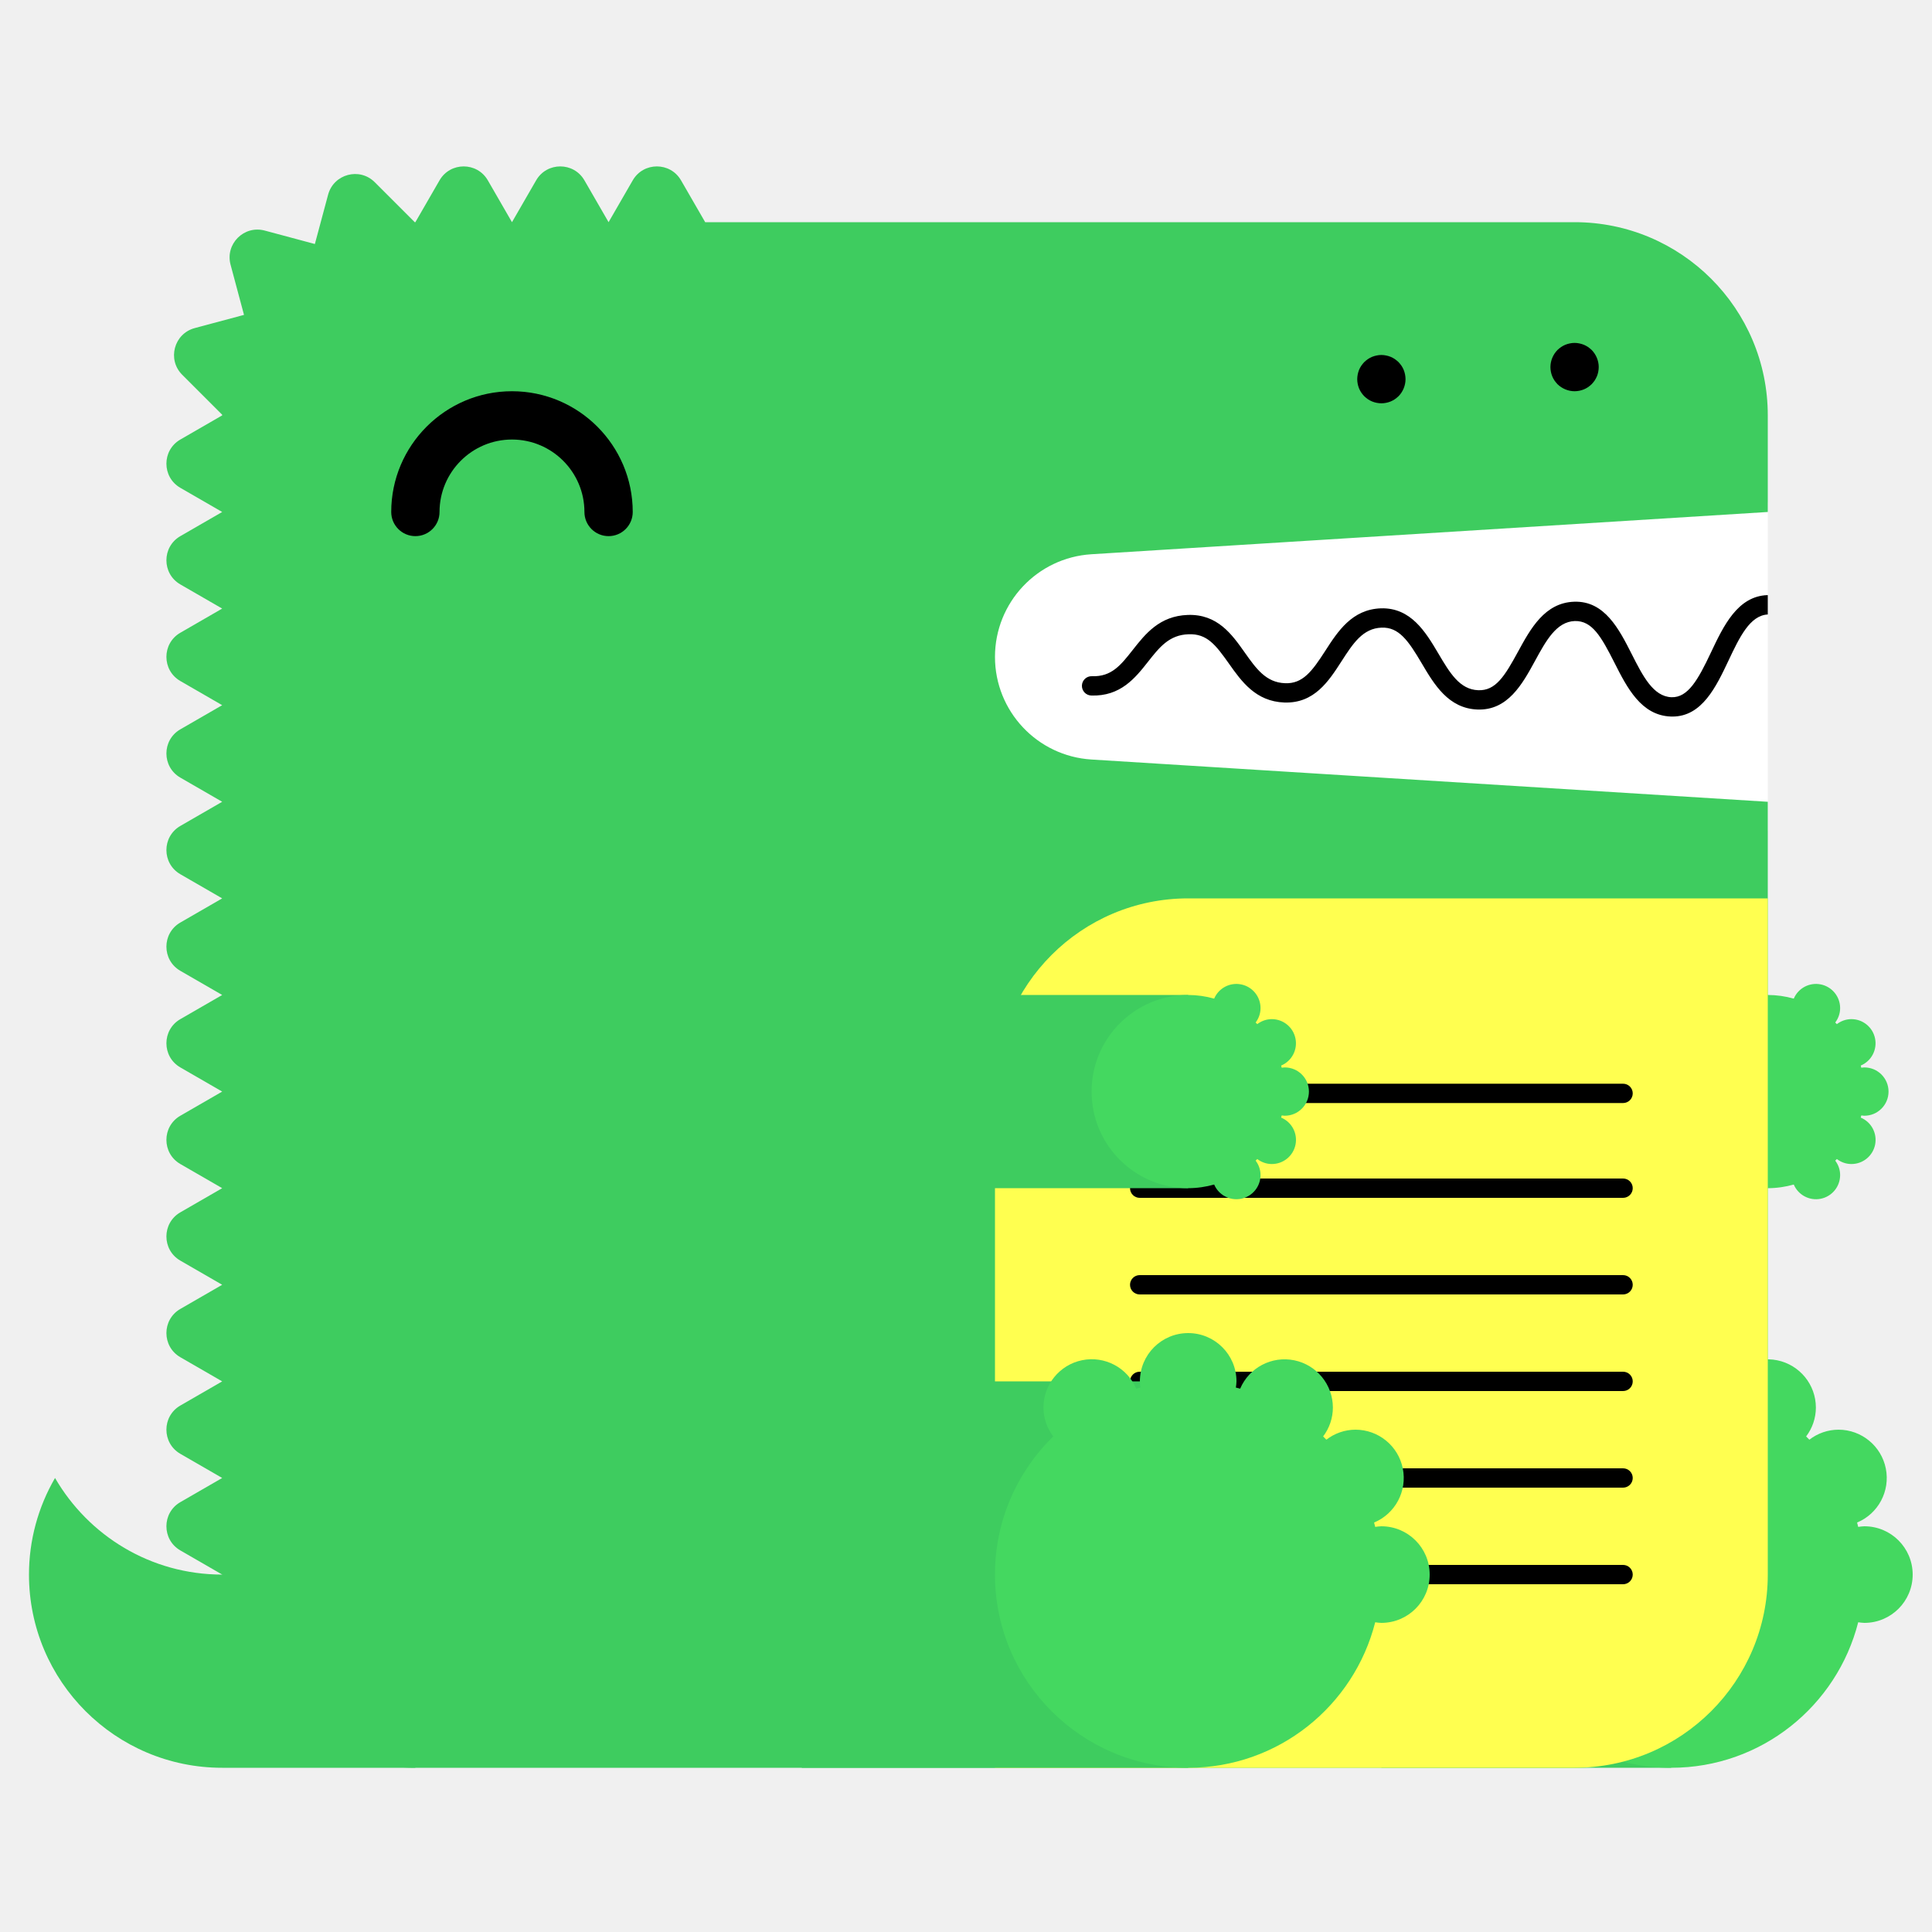
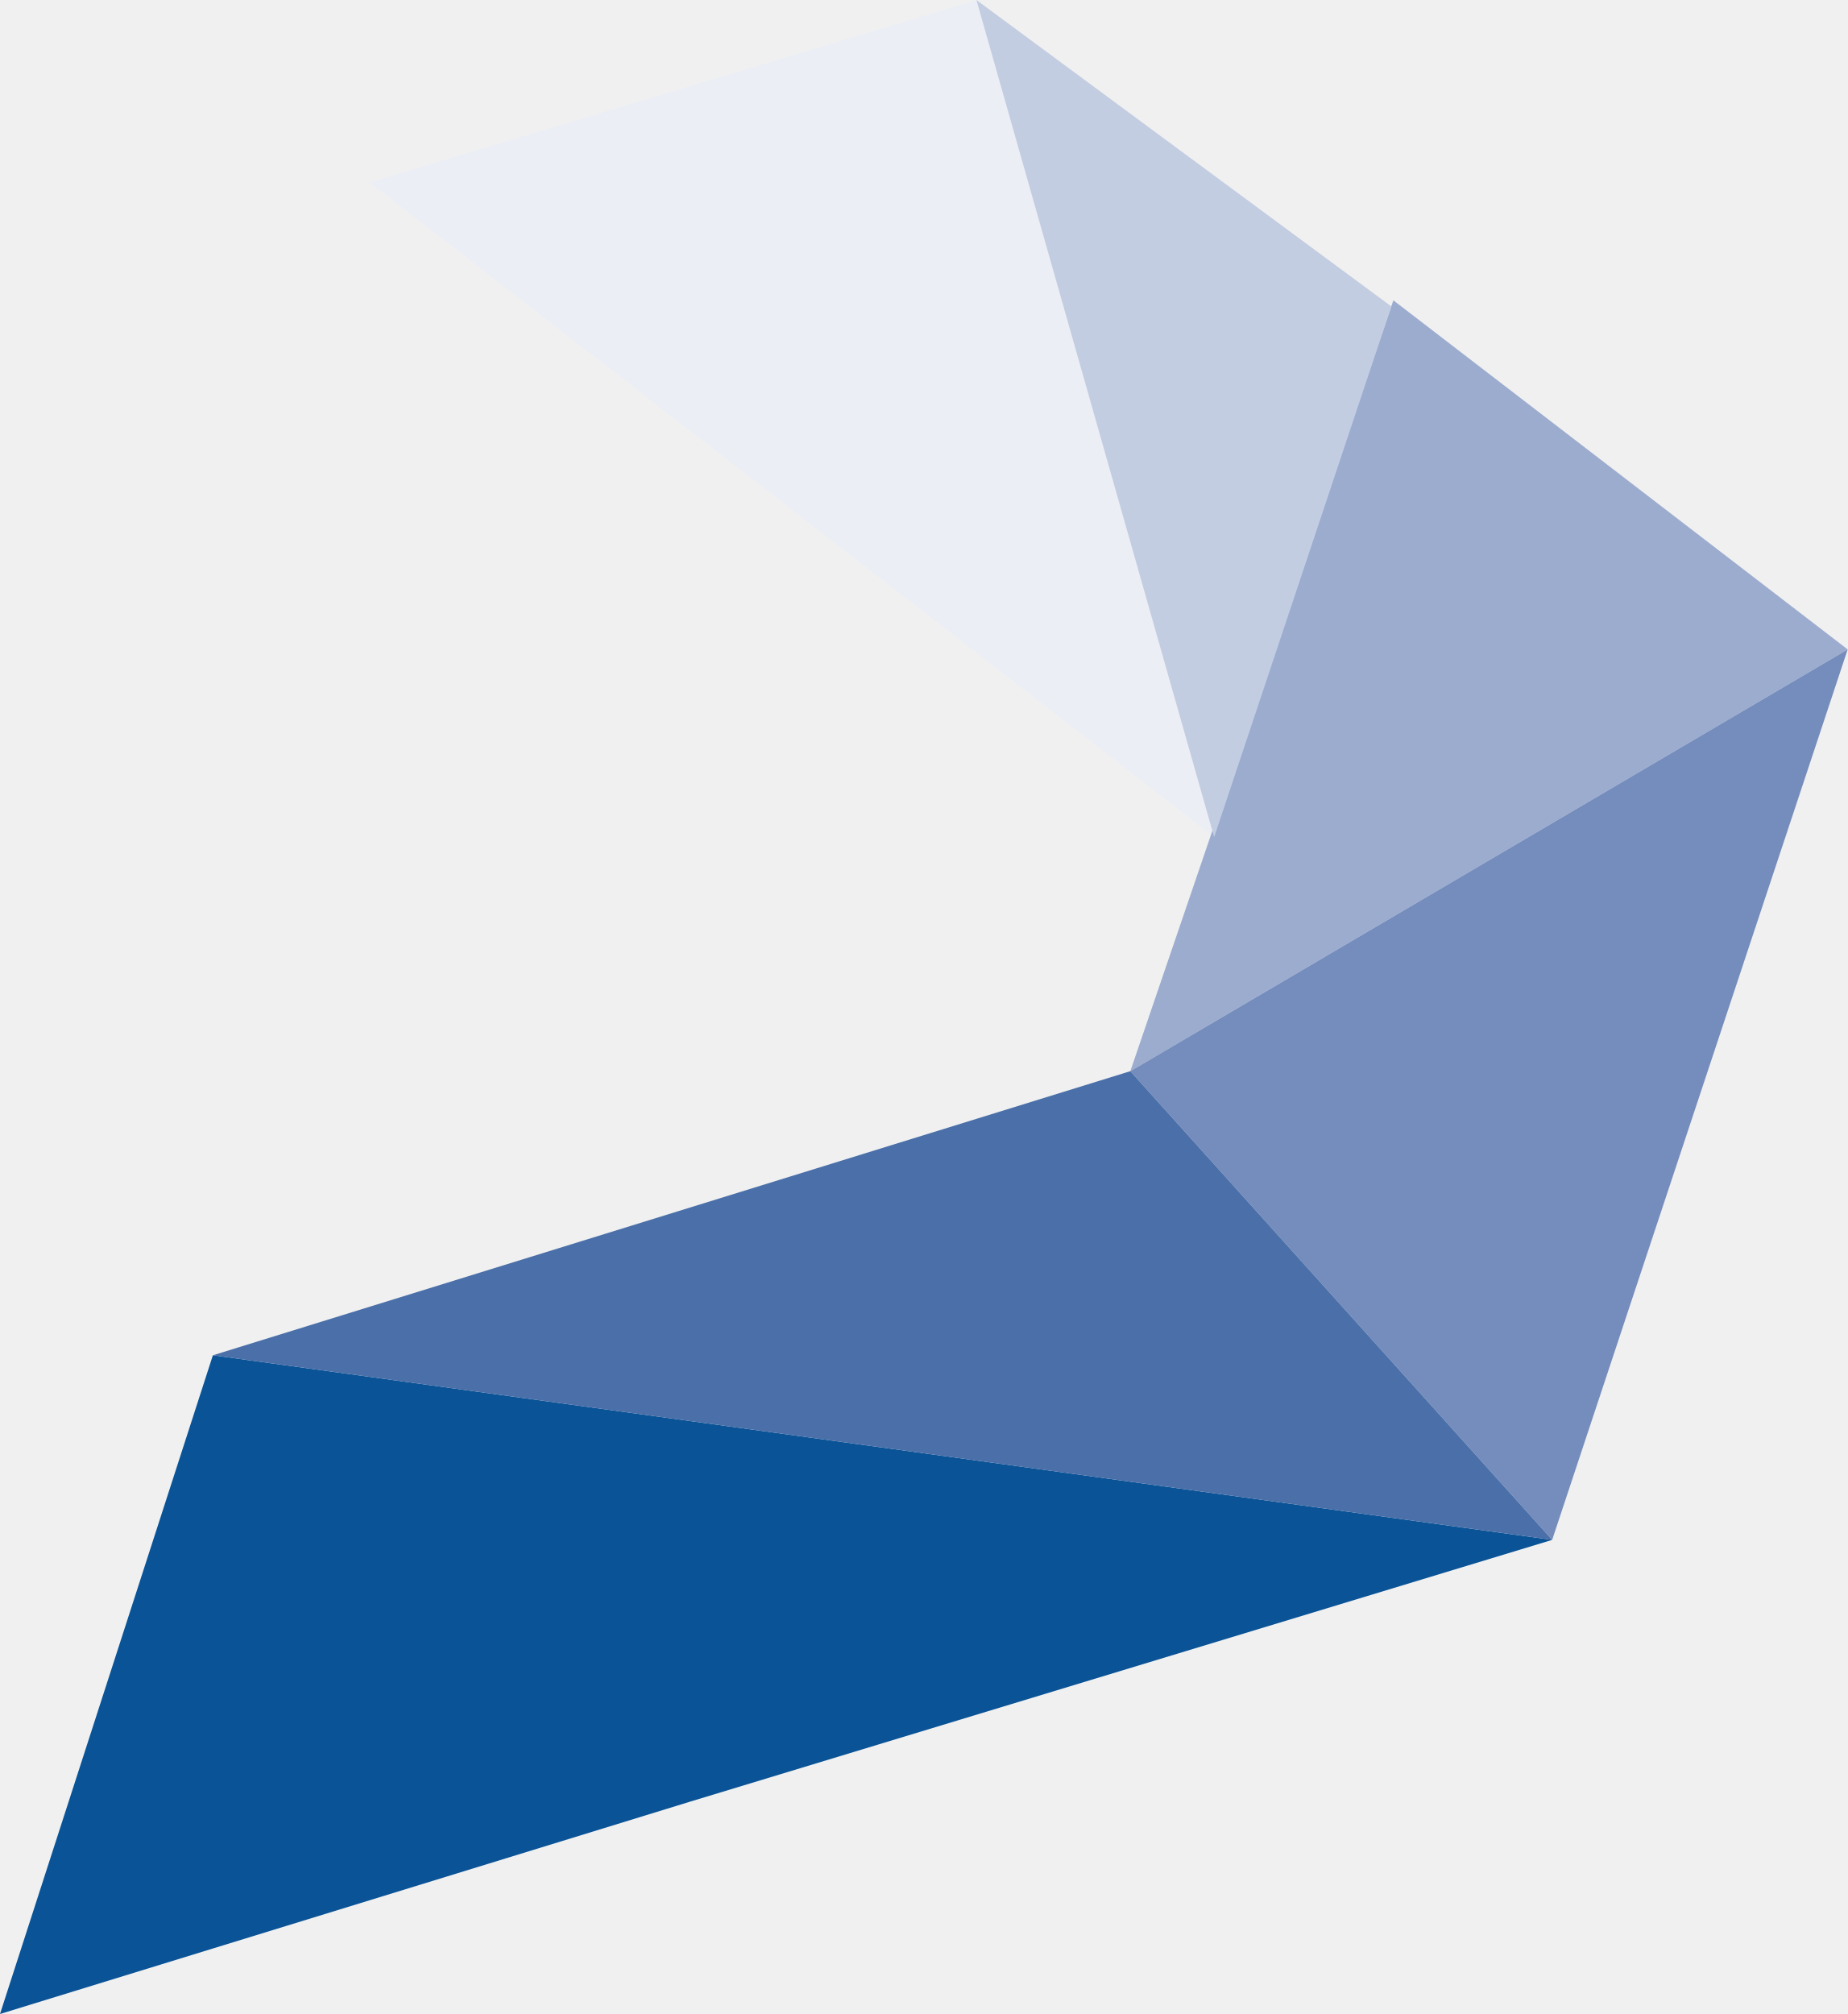
- <svg xmlns="http://www.w3.org/2000/svg" width="200" height="200" viewBox="0 0 200 200">
-   <g fill="none" fill-rule="evenodd">
-     <path fill="#FFF" d="M99 52h84v34H99z" />
-     <path d="M23 163c-7.398 0-13.843-4.027-17.303-10A19.886 19.886 0 0 0 3 163c0 11.046 8.954 20 20 20h20v-20H23z" fill="#3ECC5F" />
-     <path d="M112.98 57.376L183 53V43c0-11.046-8.954-20-20-20H73l-2.5-4.33c-1.112-1.925-3.889-1.925-5 0L63 23l-2.5-4.33c-1.111-1.925-3.889-1.925-5 0L53 23l-2.5-4.33c-1.111-1.925-3.889-1.925-5 0L43 23c-.022 0-.042.003-.065.003l-4.142-4.141c-1.57-1.571-4.252-.853-4.828 1.294l-1.369 5.104-5.192-1.392c-2.148-.575-4.111 1.389-3.535 3.536l1.39 5.193-5.102 1.367c-2.148.576-2.867 3.259-1.296 4.83l4.142 4.142c0 .021-.003.042-.003.064l-4.33 2.5c-1.925 1.111-1.925 3.889 0 5L23 53l-4.33 2.5c-1.925 1.111-1.925 3.889 0 5L23 63l-4.33 2.5c-1.925 1.111-1.925 3.889 0 5L23 73l-4.33 2.5c-1.925 1.111-1.925 3.889 0 5L23 83l-4.33 2.5c-1.925 1.111-1.925 3.889 0 5L23 93l-4.33 2.5c-1.925 1.111-1.925 3.889 0 5L23 103l-4.33 2.5c-1.925 1.111-1.925 3.889 0 5L23 113l-4.33 2.5c-1.925 1.111-1.925 3.889 0 5L23 123l-4.33 2.5c-1.925 1.111-1.925 3.889 0 5L23 133l-4.33 2.5c-1.925 1.111-1.925 3.889 0 5L23 143l-4.33 2.5c-1.925 1.111-1.925 3.889 0 5L23 153l-4.33 2.5c-1.925 1.111-1.925 3.889 0 5L23 163c0 11.046 8.954 20 20 20h120c11.046 0 20-8.954 20-20V83l-70.02-4.376A10.645 10.645 0 0 1 103 68c0-5.621 4.37-10.273 9.98-10.624" fill="#3ECC5F" />
-     <path fill="#3ECC5F" d="M143 183h30v-40h-30z" />
-     <path d="M193 158c-.219 0-.428.037-.639.064-.038-.15-.074-.301-.116-.451A5 5 0 0 0 190.32 148a4.96 4.96 0 0 0-3.016 1.036 26.531 26.531 0 0 0-.335-.336 4.955 4.955 0 0 0 1.011-2.987 5 5 0 0 0-9.599-1.959c-.148-.042-.297-.077-.445-.115.027-.211.064-.42.064-.639a5 5 0 0 0-5-5 5 5 0 0 0-5 5c0 .219.037.428.064.639-.148.038-.297.073-.445.115a4.998 4.998 0 0 0-9.599 1.959c0 1.125.384 2.151 1.011 2.987-3.717 3.632-6.031 8.693-6.031 14.3 0 11.046 8.954 20 20 20 9.339 0 17.16-6.41 19.361-15.064.211.027.42.064.639.064a5 5 0 0 0 5-5 5 5 0 0 0-5-5" fill="#44D860" />
-     <path fill="#3ECC5F" d="M153 123h30v-20h-30z" />
-     <path d="M193 115.5a2.5 2.5 0 1 0 0-5c-.109 0-.214.019-.319.032-.02-.075-.037-.15-.058-.225a2.501 2.501 0 0 0-.963-4.807c-.569 0-1.088.197-1.508.518a6.653 6.653 0 0 0-.168-.168c.314-.417.506-.931.506-1.494a2.5 2.5 0 0 0-4.8-.979A9.987 9.987 0 0 0 183 103c-5.522 0-10 4.478-10 10s4.478 10 10 10c.934 0 1.833-.138 2.69-.377a2.5 2.5 0 0 0 4.8-.979c0-.563-.192-1.077-.506-1.494.057-.055.113-.111.168-.168.42.321.939.518 1.508.518a2.5 2.5 0 0 0 .963-4.807c.021-.074.038-.15.058-.225.105.013.21.032.319.032" fill="#44D860" />
-     <path d="M63 55.5a2.5 2.5 0 0 1-2.5-2.5c0-4.136-3.364-7.5-7.5-7.5s-7.5 3.364-7.5 7.5a2.5 2.5 0 1 1-5 0c0-6.893 5.607-12.5 12.5-12.5S65.5 46.107 65.5 53a2.5 2.5 0 0 1-2.5 2.5" fill="#000" />
-     <path d="M103 183h60c11.046 0 20-8.954 20-20V93h-60c-11.046 0-20 8.954-20 20v70z" fill="#FFFF50" />
-     <path d="M168.02 124h-50.04a1 1 0 1 1 0-2h50.04a1 1 0 1 1 0 2m0 20h-50.04a1 1 0 1 1 0-2h50.04a1 1 0 1 1 0 2m0 20h-50.04a1 1 0 1 1 0-2h50.04a1 1 0 1 1 0 2m0-49.814h-50.04a1 1 0 1 1 0-2h50.04a1 1 0 1 1 0 2m0 19.814h-50.04a1 1 0 1 1 0-2h50.04a1 1 0 1 1 0 2m0 20h-50.04a1 1 0 1 1 0-2h50.04a1 1 0 1 1 0 2M183 61.611c-.012 0-.022-.006-.034-.005-3.09.105-4.552 3.196-5.842 5.923-1.346 2.85-2.387 4.703-4.093 4.647-1.889-.068-2.969-2.202-4.113-4.46-1.314-2.594-2.814-5.536-5.963-5.426-3.046.104-4.513 2.794-5.807 5.167-1.377 2.528-2.314 4.065-4.121 3.994-1.927-.07-2.951-1.805-4.136-3.813-1.321-2.236-2.848-4.75-5.936-4.664-2.994.103-4.465 2.385-5.763 4.4-1.373 2.13-2.335 3.428-4.165 3.351-1.973-.07-2.992-1.51-4.171-3.177-1.324-1.873-2.816-3.993-5.895-3.89-2.928.1-4.399 1.97-5.696 3.618-1.232 1.564-2.194 2.802-4.229 2.724a1 1 0 0 0-.072 2c3.017.101 4.545-1.8 5.872-3.487 1.177-1.496 2.193-2.787 4.193-2.855 1.926-.082 2.829 1.115 4.195 3.045 1.297 1.834 2.769 3.914 5.731 4.021 3.103.104 4.596-2.215 5.918-4.267 1.182-1.834 2.202-3.417 4.15-3.484 1.793-.067 2.769 1.35 4.145 3.681 1.297 2.197 2.766 4.686 5.787 4.796 3.125.108 4.634-2.62 5.949-5.035 1.139-2.088 2.214-4.06 4.119-4.126 1.793-.042 2.728 1.595 4.111 4.33 1.292 2.553 2.757 5.445 5.825 5.556l.169.003c3.064 0 4.518-3.075 5.805-5.794 1.139-2.41 2.217-4.68 4.067-4.773v-2z" fill="#000" />
-     <path fill="#3ECC5F" d="M83 183h40v-40H83z" />
-     <path d="M143 158c-.219 0-.428.037-.639.064-.038-.15-.074-.301-.116-.451A5 5 0 0 0 140.32 148a4.96 4.96 0 0 0-3.016 1.036 26.531 26.531 0 0 0-.335-.336 4.955 4.955 0 0 0 1.011-2.987 5 5 0 0 0-9.599-1.959c-.148-.042-.297-.077-.445-.115.027-.211.064-.42.064-.639a5 5 0 0 0-5-5 5 5 0 0 0-5 5c0 .219.037.428.064.639-.148.038-.297.073-.445.115a4.998 4.998 0 0 0-9.599 1.959c0 1.125.384 2.151 1.011 2.987-3.717 3.632-6.031 8.693-6.031 14.3 0 11.046 8.954 20 20 20 9.339 0 17.16-6.41 19.361-15.064.211.027.42.064.639.064a5 5 0 0 0 5-5 5 5 0 0 0-5-5" fill="#44D860" />
-     <path fill="#3ECC5F" d="M83 123h40v-20H83z" />
-     <path d="M133 115.5a2.5 2.5 0 1 0 0-5c-.109 0-.214.019-.319.032-.02-.075-.037-.15-.058-.225a2.501 2.501 0 0 0-.963-4.807c-.569 0-1.088.197-1.508.518a6.653 6.653 0 0 0-.168-.168c.314-.417.506-.931.506-1.494a2.5 2.5 0 0 0-4.8-.979A9.987 9.987 0 0 0 123 103c-5.522 0-10 4.478-10 10s4.478 10 10 10c.934 0 1.833-.138 2.69-.377a2.5 2.5 0 0 0 4.8-.979c0-.563-.192-1.077-.506-1.494.057-.055.113-.111.168-.168.42.321.939.518 1.508.518a2.5 2.5 0 0 0 .963-4.807c.021-.074.038-.15.058-.225.105.013.21.032.319.032" fill="#44D860" />
-     <path d="M143 41.75c-.16 0-.33-.02-.49-.05a2.52 2.52 0 0 1-.47-.14c-.15-.06-.29-.14-.431-.23-.13-.09-.259-.2-.38-.31-.109-.12-.219-.24-.309-.38s-.17-.28-.231-.43a2.619 2.619 0 0 1-.189-.96c0-.16.02-.33.05-.49.03-.16.08-.31.139-.47.061-.15.141-.29.231-.43.09-.13.2-.26.309-.38.121-.11.25-.22.38-.31.141-.09.281-.17.431-.23.149-.06.31-.11.47-.14.32-.07.65-.07.98 0 .159.03.32.08.47.14.149.06.29.14.43.23.13.09.259.2.38.31.11.12.22.25.31.38.09.14.17.28.23.43.06.16.11.31.14.47.029.16.05.33.05.49 0 .66-.271 1.31-.73 1.77-.121.11-.25.22-.38.31-.14.09-.281.17-.43.23a2.565 2.565 0 0 1-.96.19m20-1.25c-.66 0-1.3-.27-1.771-.73a3.802 3.802 0 0 1-.309-.38c-.09-.14-.17-.28-.231-.43a2.619 2.619 0 0 1-.189-.96c0-.66.27-1.3.729-1.77.121-.11.25-.22.38-.31.141-.09.281-.17.431-.23.149-.06.31-.11.47-.14.32-.07.66-.07.98 0 .159.03.32.08.47.14.149.06.29.14.43.23.13.09.259.2.38.31.459.47.73 1.11.73 1.77 0 .16-.021.33-.05.49-.03.16-.08.32-.14.47-.07.15-.14.29-.23.43-.09.13-.2.26-.31.38-.121.11-.25.22-.38.31-.14.09-.281.17-.43.23a2.565 2.565 0 0 1-.96.19" fill="#000" />
+ <svg xmlns="http://www.w3.org/2000/svg" viewBox="0 0 290.755 316.92">
+   <g>
+     <polygon points="153.656 0 58.132 28.698 191.062 131.729 169.394 55.425 153.656 0" fill="#ebeef5" fill-rule="evenodd" />
+     <polygon points="219.263 47.258 177.87 168.559 290.755 102.192 219.263 47.258" fill="#9caccf" fill-rule="evenodd" />
+     <polygon points="244.253 242.314 33.5 213.264 0 316.92 108.622 283.497 244.253 242.314" fill="#095396" fill-rule="evenodd" />
  </g>
+   <polygon points="244.253 242.314 290.755 102.192 177.87 168.559 244.253 242.314" fill="#758dbc" fill-rule="evenodd" />
+   <polyline points="153.656 0 191.062 131.729 218.945 48.215" fill="#c3cde2" fill-rule="evenodd" />
+   <polyline points="33.5 213.264 177.87 168.559 244.253 242.314" fill="#4a6fa9" fill-rule="evenodd" />
</svg>
